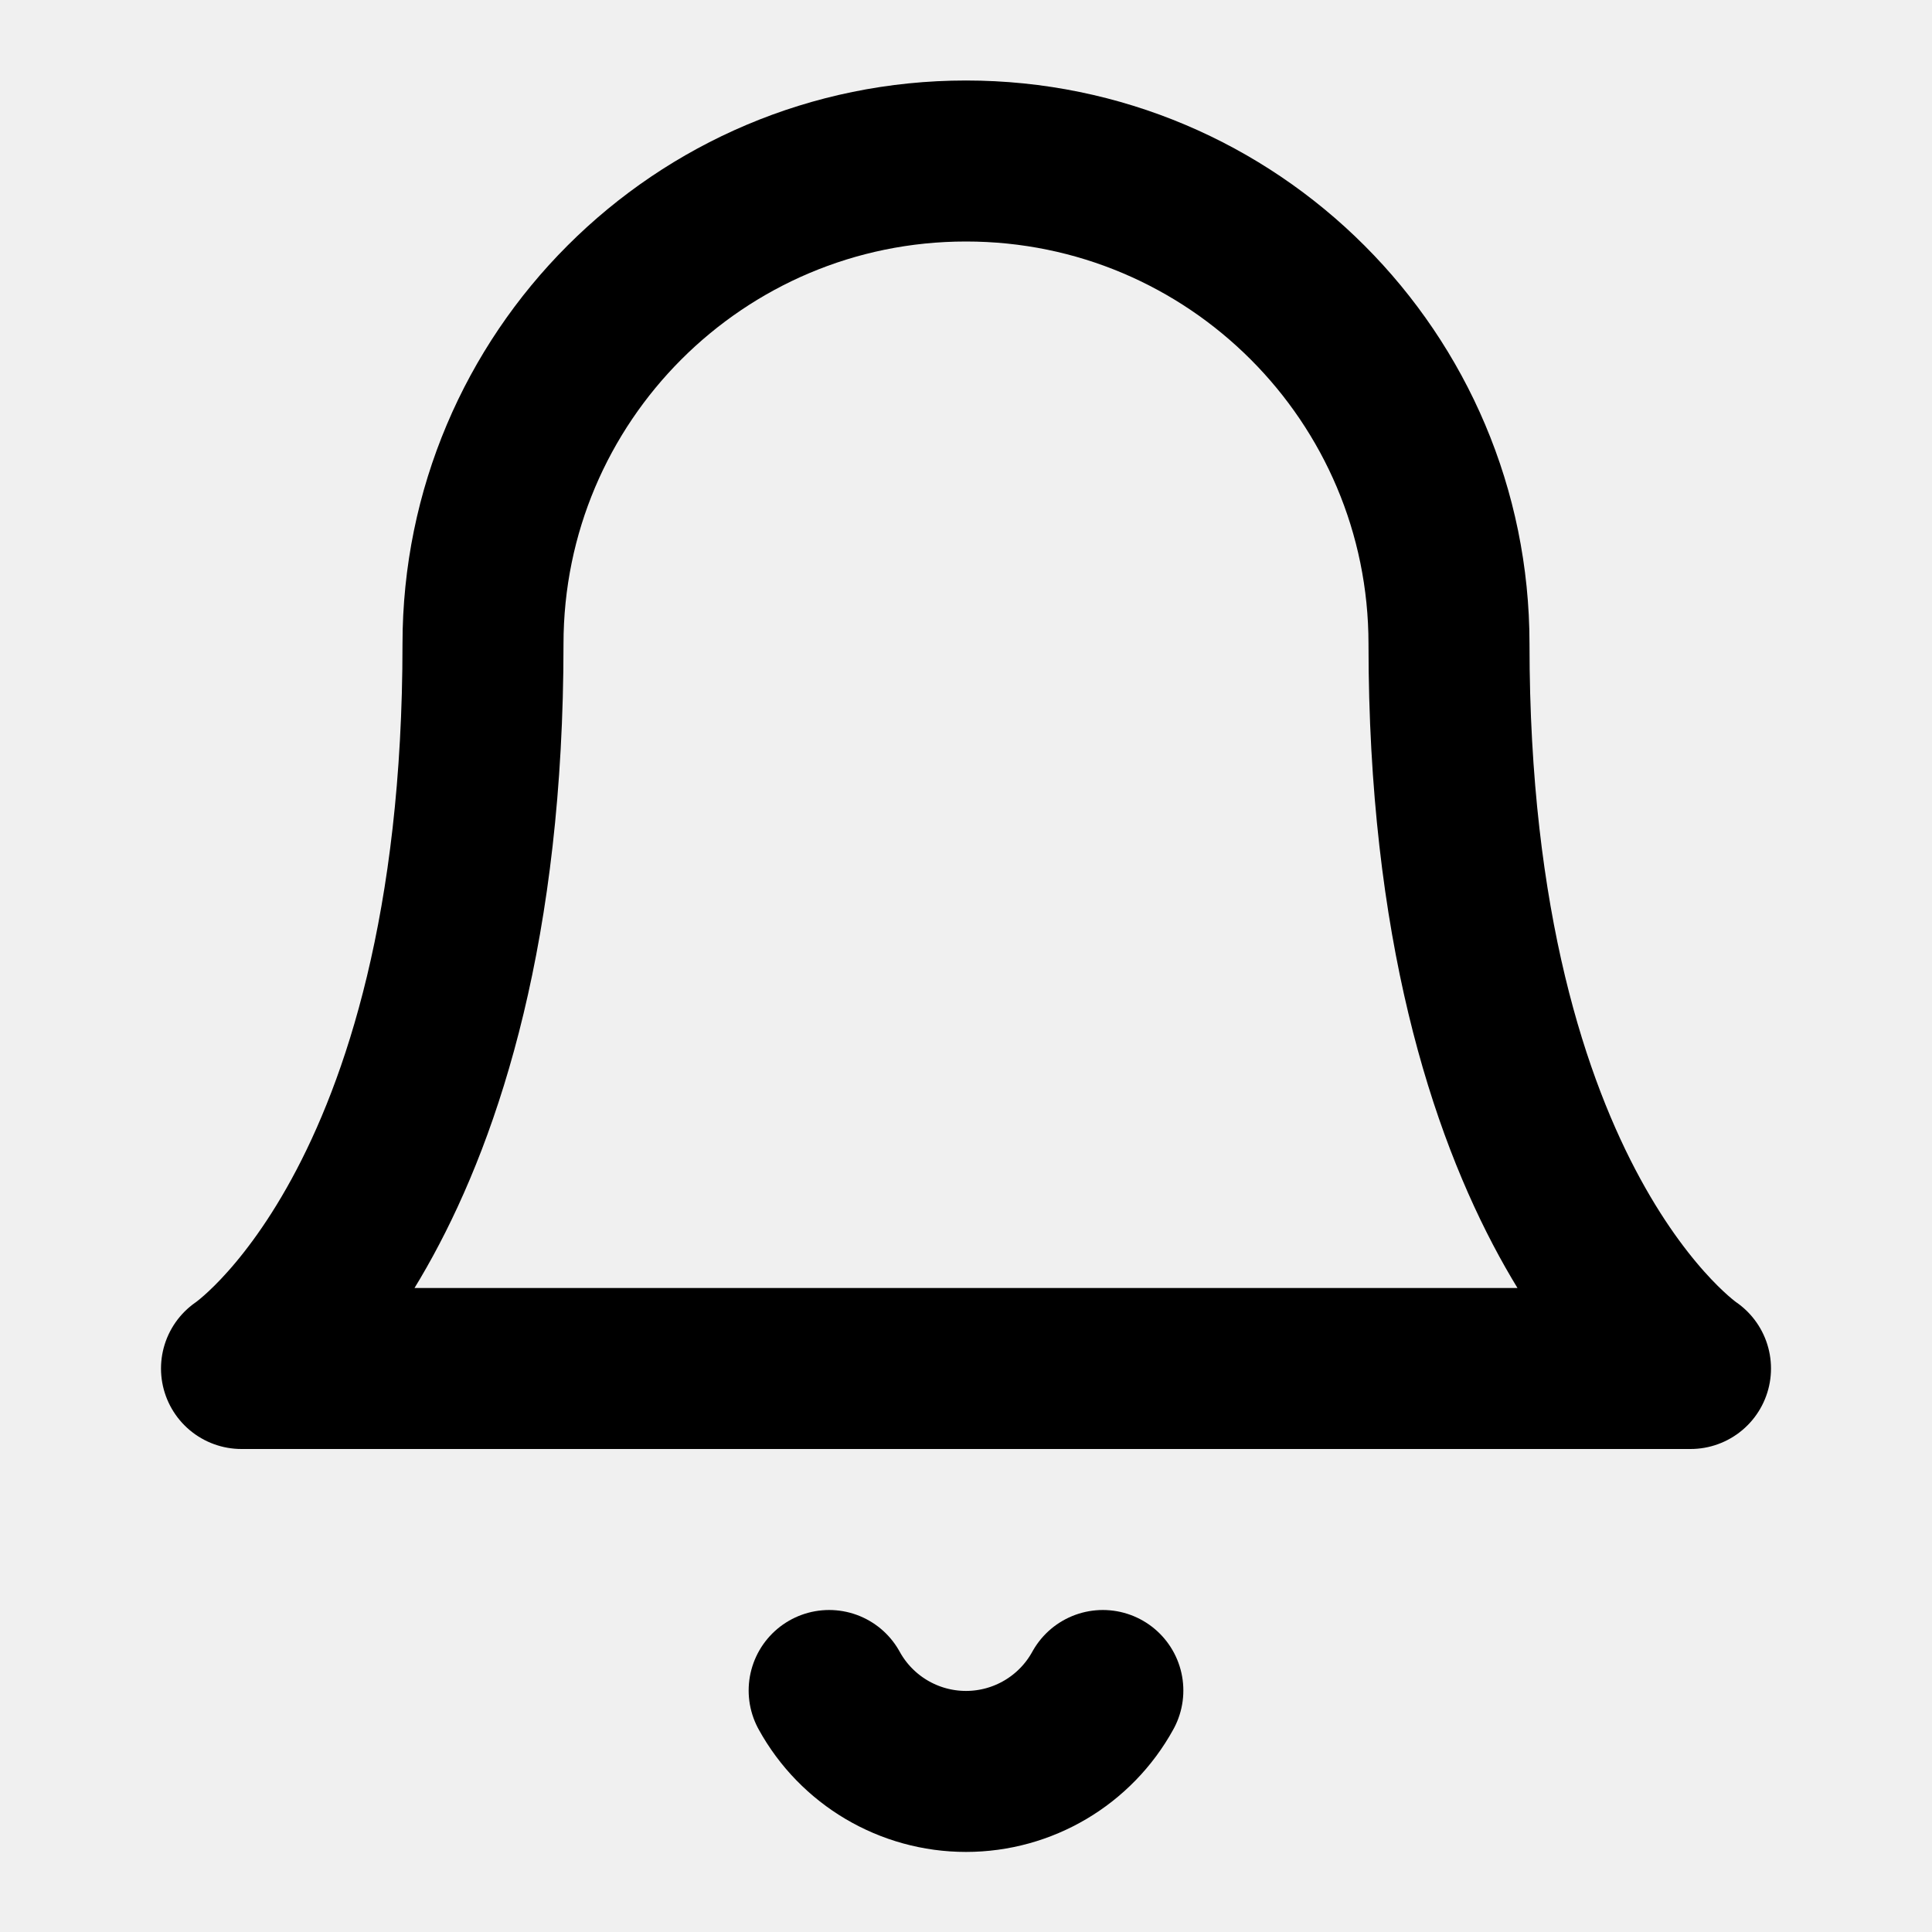
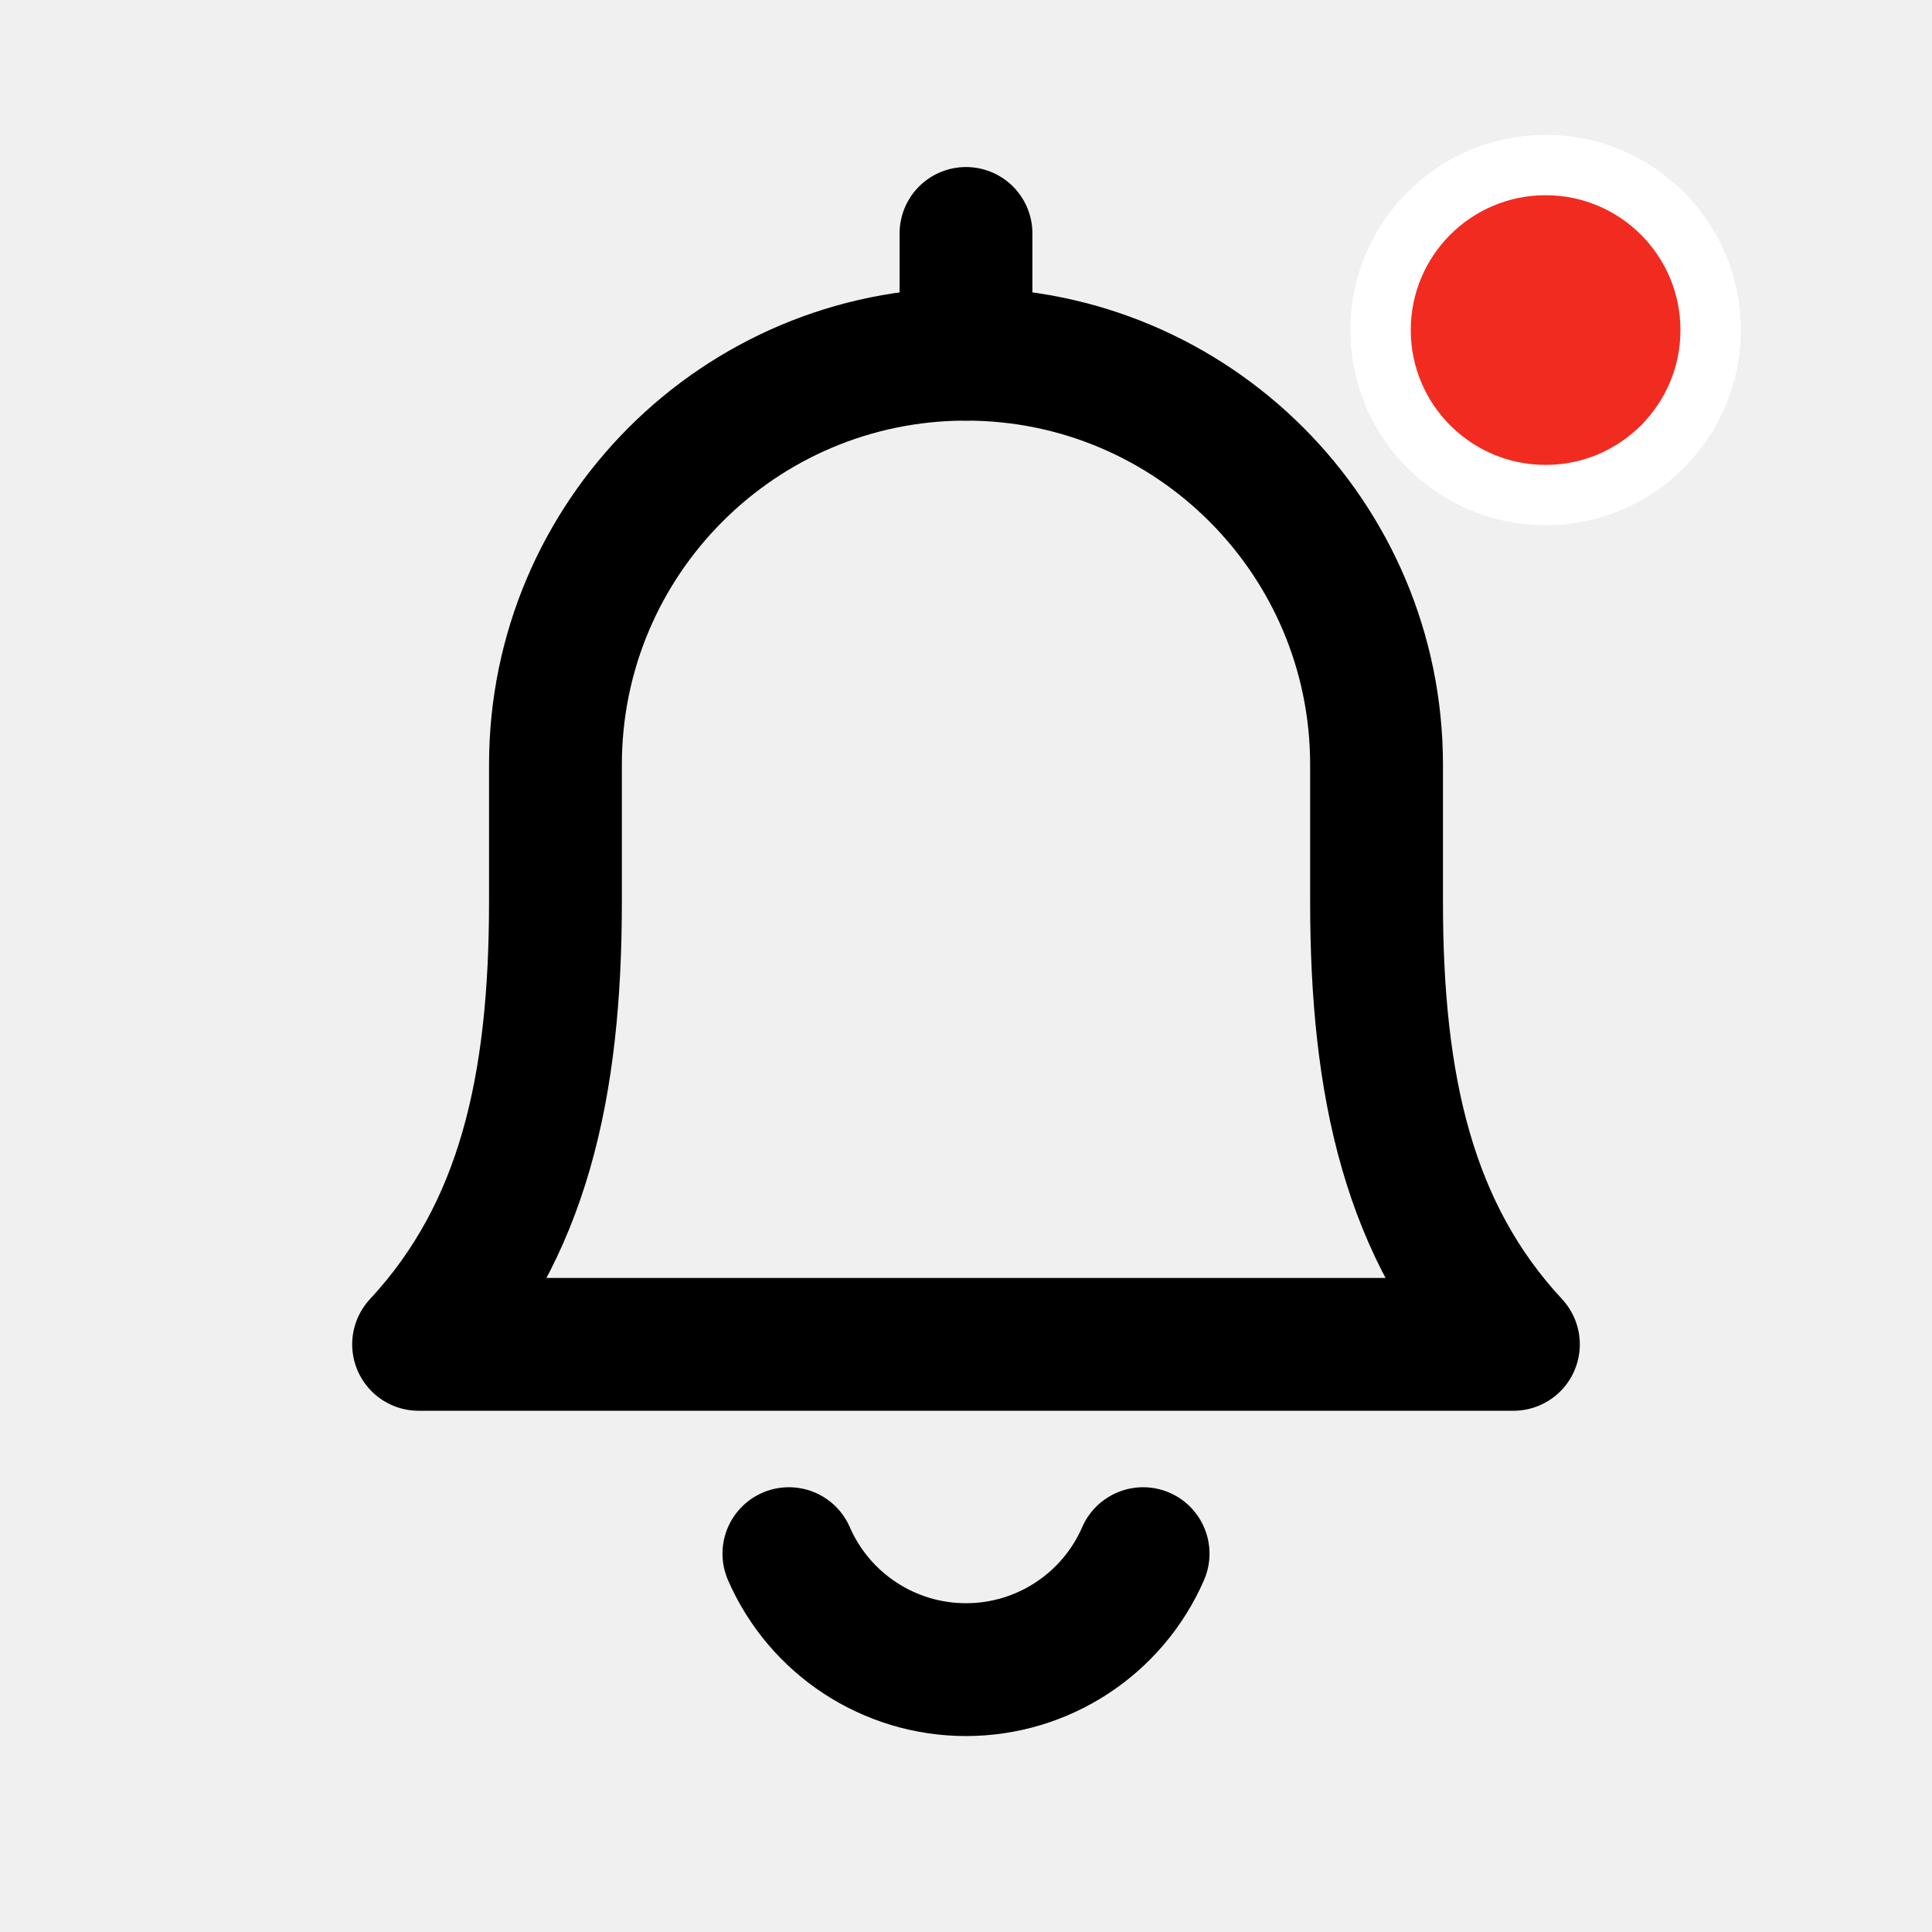
- <svg xmlns="http://www.w3.org/2000/svg" width="24" height="24" viewBox="0 0 24 24" fill="none" stroke="currentColor" stroke-width="2" stroke-linecap="round" stroke-linejoin="round">
-   <path d="M6 8a6 6 0 0 1 12 0c0 7 3 9 3 9H3s3-2 3-9" />
-   <path d="M10.3 21a1.94 1.94 0 0 0 3.4 0" />
+ <svg xmlns="http://www.w3.org/2000/svg" viewBox="0 0 24 24">
+   <g fill="none" stroke="currentColor" stroke-width="1.65" stroke-linecap="round" stroke-linejoin="round">
+     <path d="M5.2 16.7c1.3-1.4 1.7-3.2 1.7-5.5V9.5a5.1 5.1 0 0 1 10.2 0v1.7c0 2.3.4 4.1 1.7 5.5H5.2Z" />
+     <path d="M9.8 19.3a2.4 2.4 0 0 0 4.4 0M12 4.4V2.9" />
+   </g>
+   <circle cx="19.2" cy="4.1" r="2.05" fill="#F22B20" stroke="#fff" stroke-width=".75" />
</svg>
